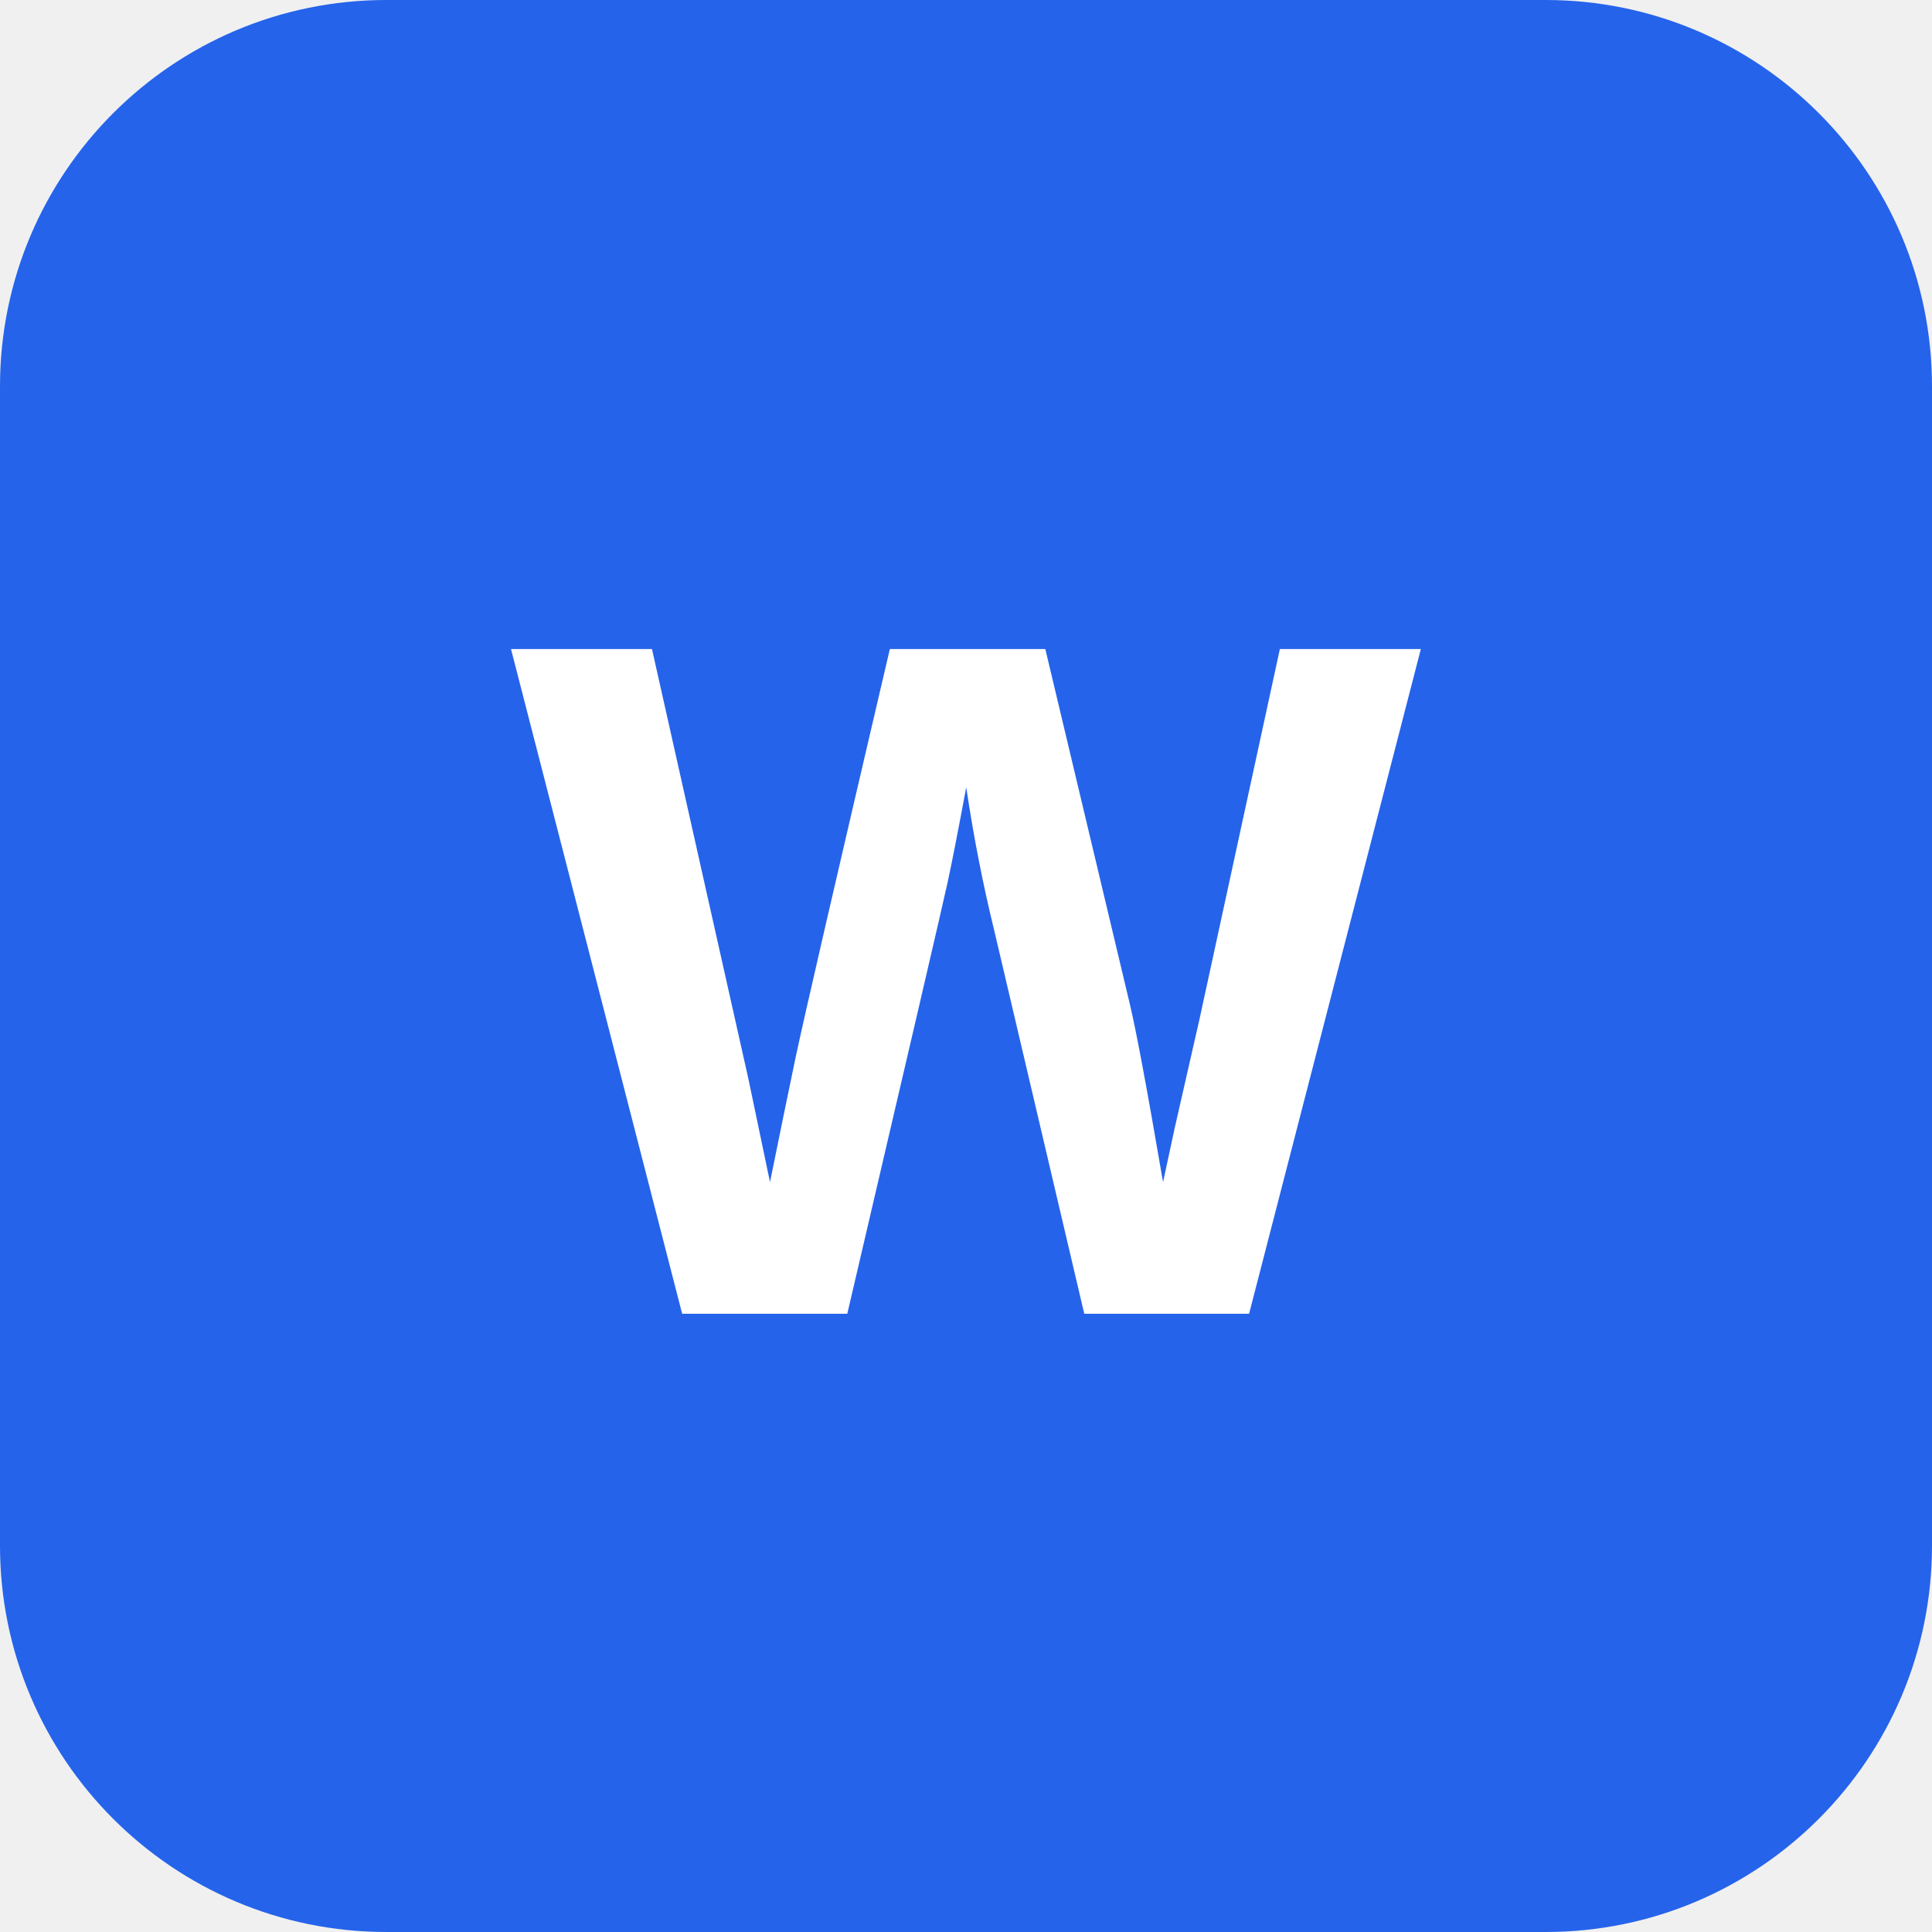
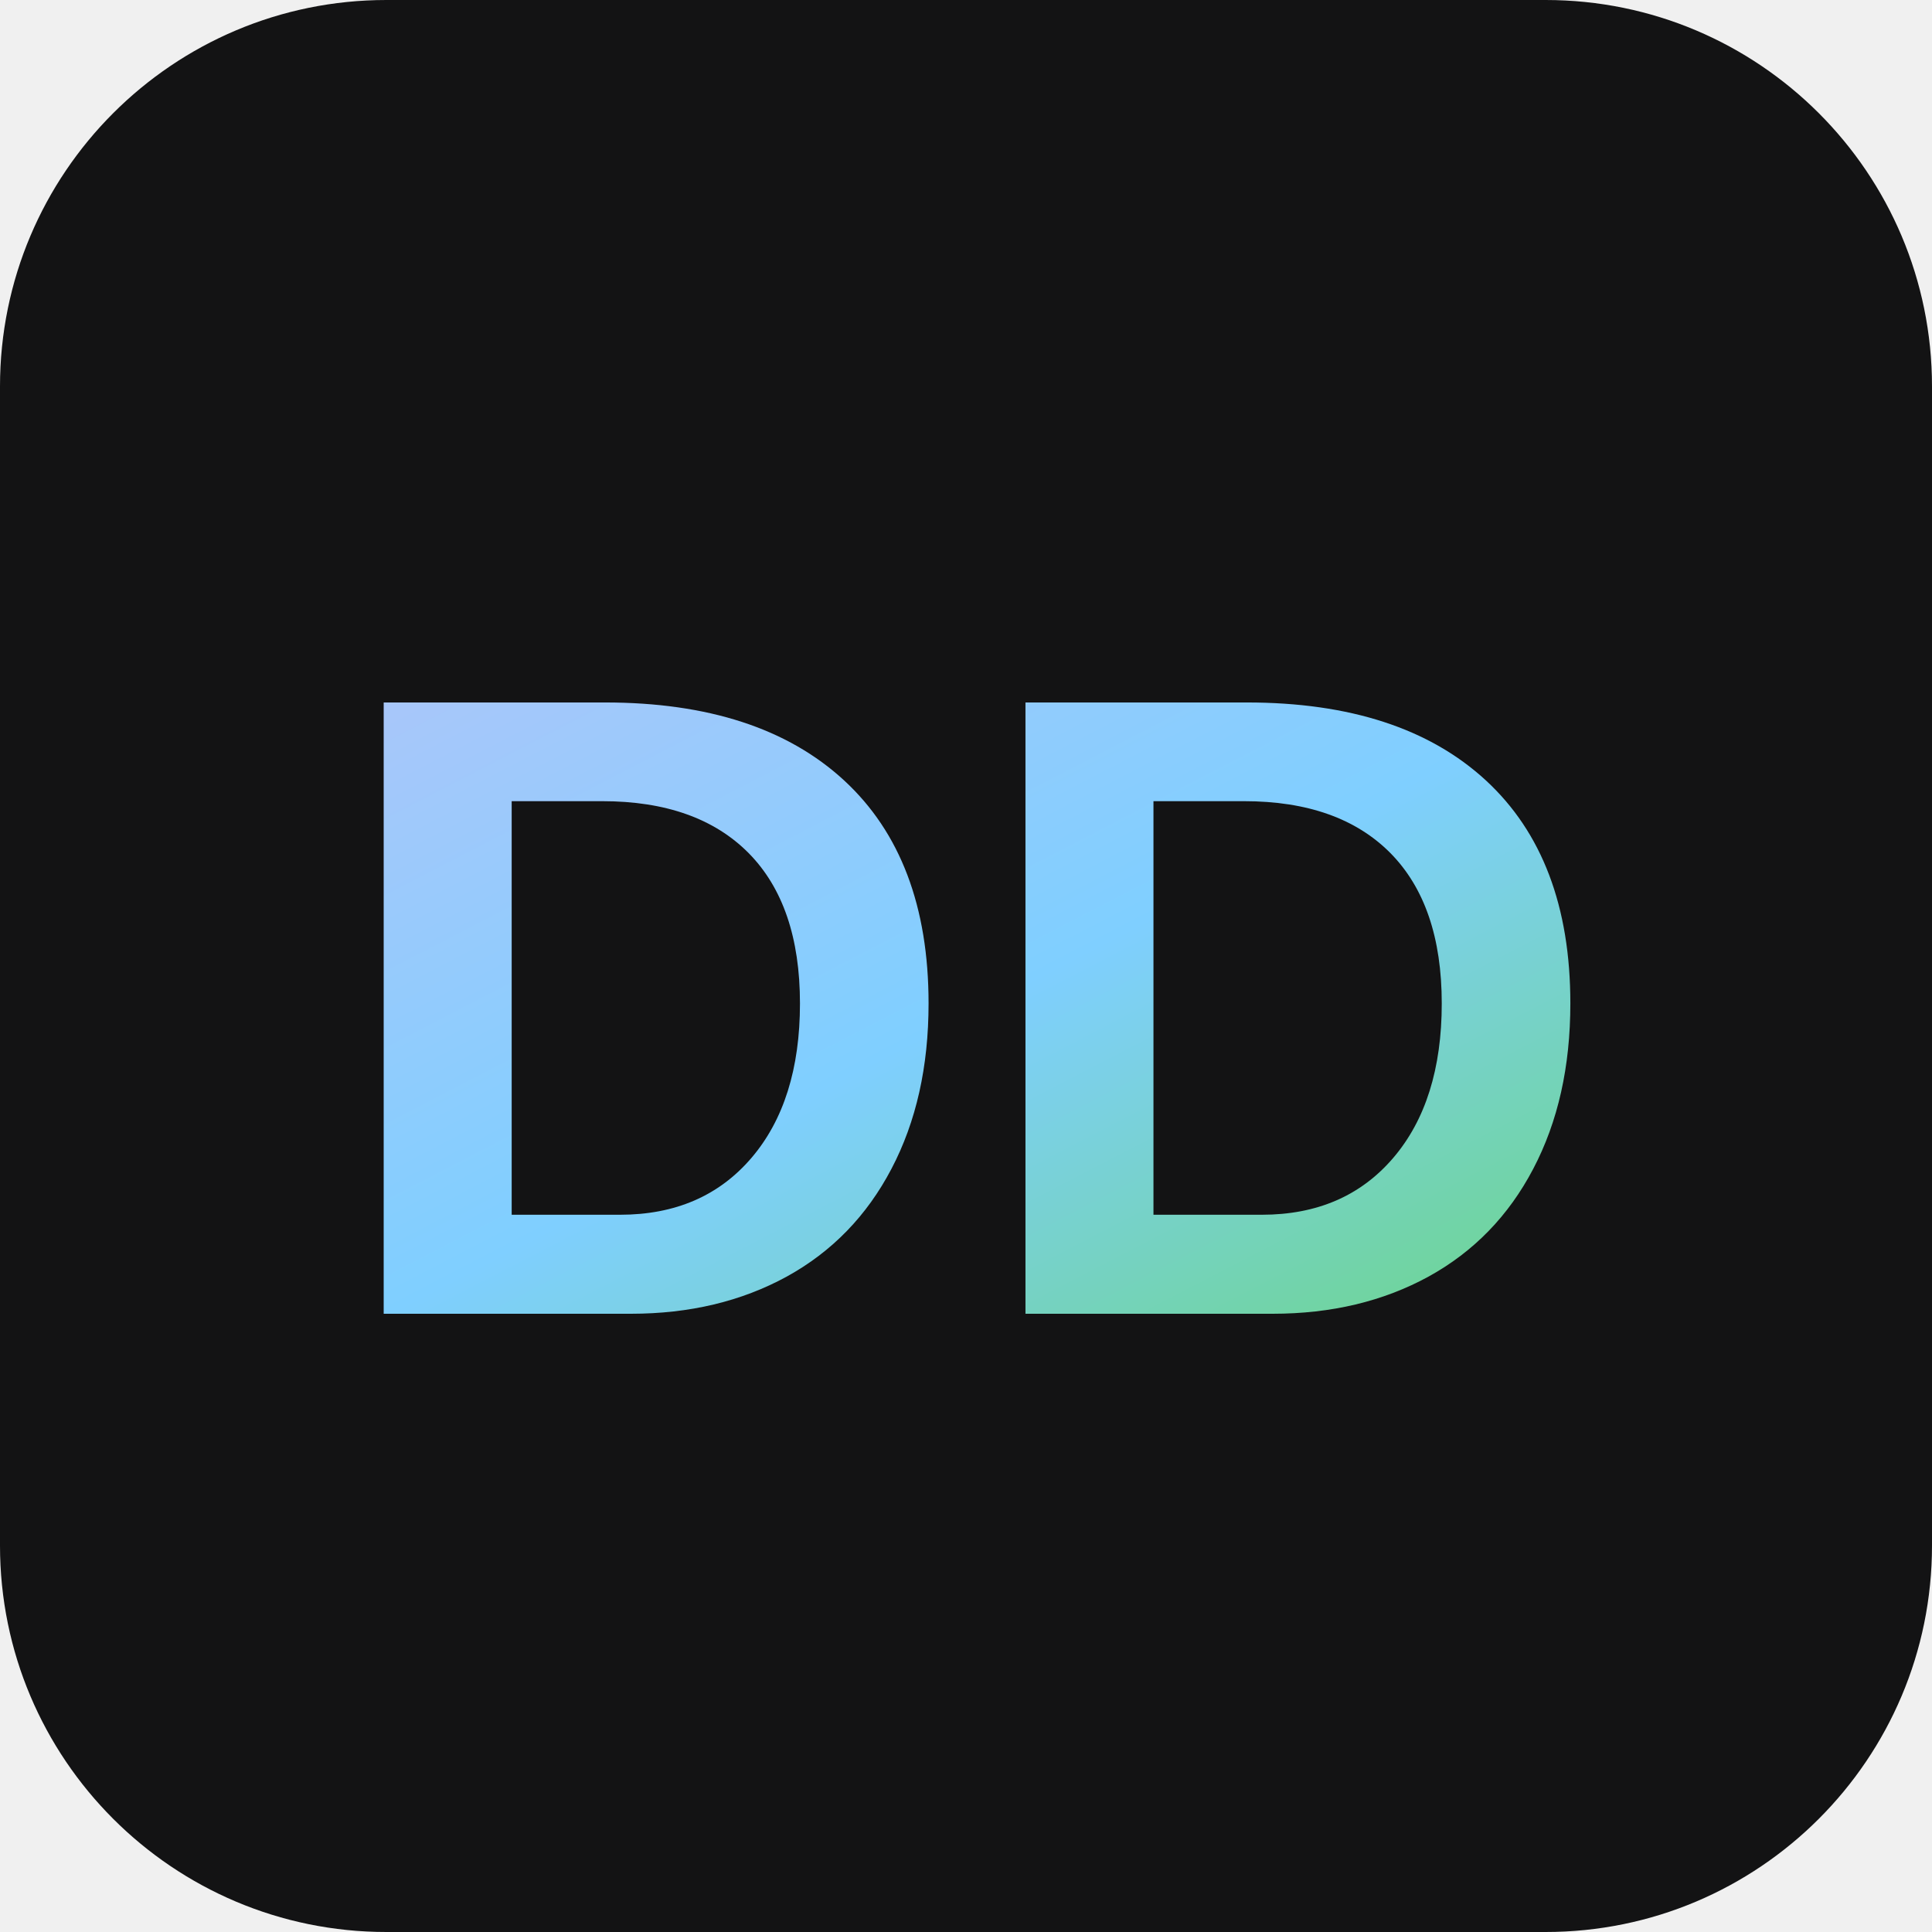
<svg xmlns="http://www.w3.org/2000/svg" viewBox="0 0 100 100">
-   <rect width="100" height="100" rx="20" fill="#2563eb" />
-   <text x="50" y="68" font-size="50" font-weight="bold" fill="white" text-anchor="middle" font-family="Arial">W</text>
+   <defs>
+     <linearGradient id="grad" x1="0%" y1="0%" x2="100%" y2="100%">
+       <stop offset="0%" style="stop-color:#a8c7fa;stop-opacity:1" />
+       <stop offset="50%" style="stop-color:#7fcfff;stop-opacity:1" />
+       <stop offset="100%" style="stop-color:#6dd58c;stop-opacity:1" />
+     </linearGradient>
+   </defs>
+   <rect width="100" height="100" rx="20" fill="#131314" />
+   <text x="50" y="68" font-size="46" font-weight="bold" fill="url(#grad)" text-anchor="middle" font-family="Arial">DD</text>
</svg>
